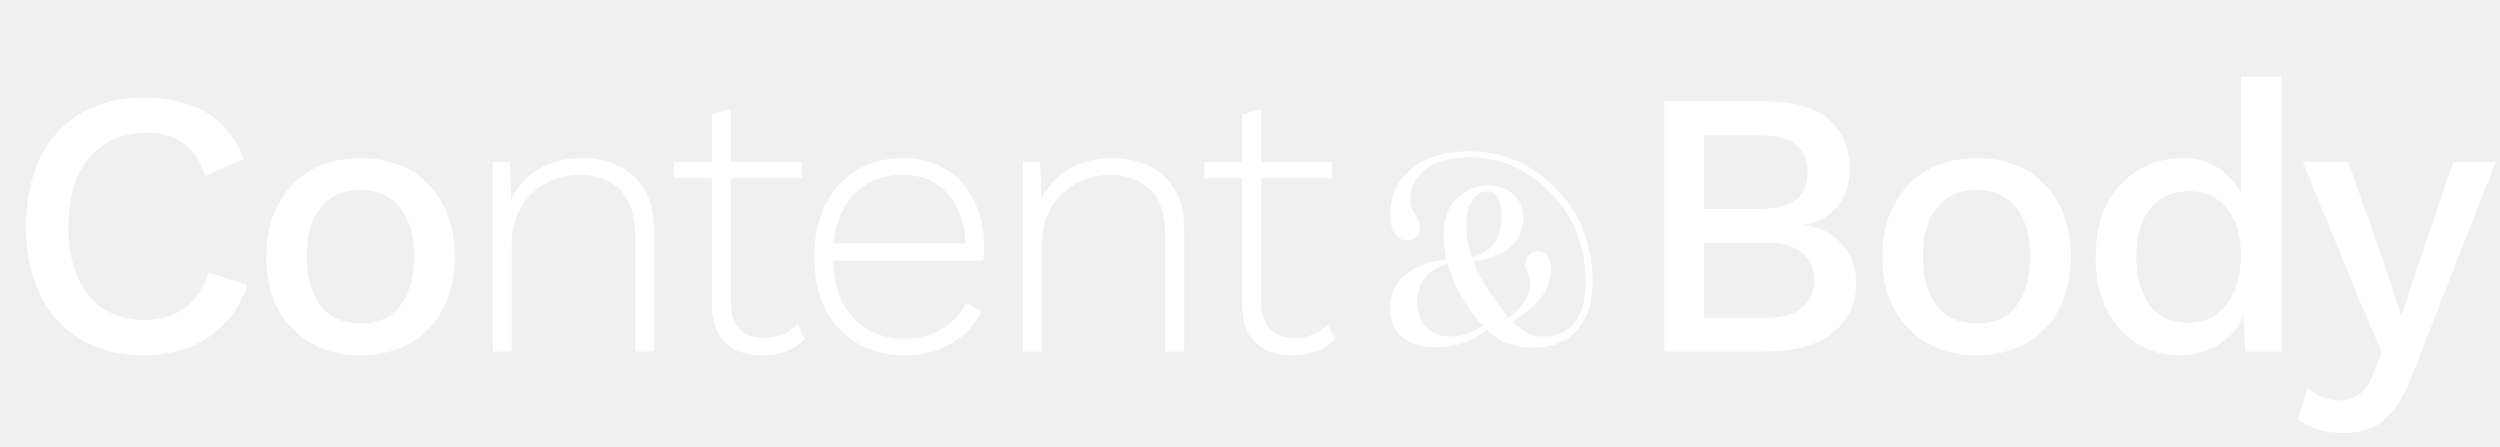
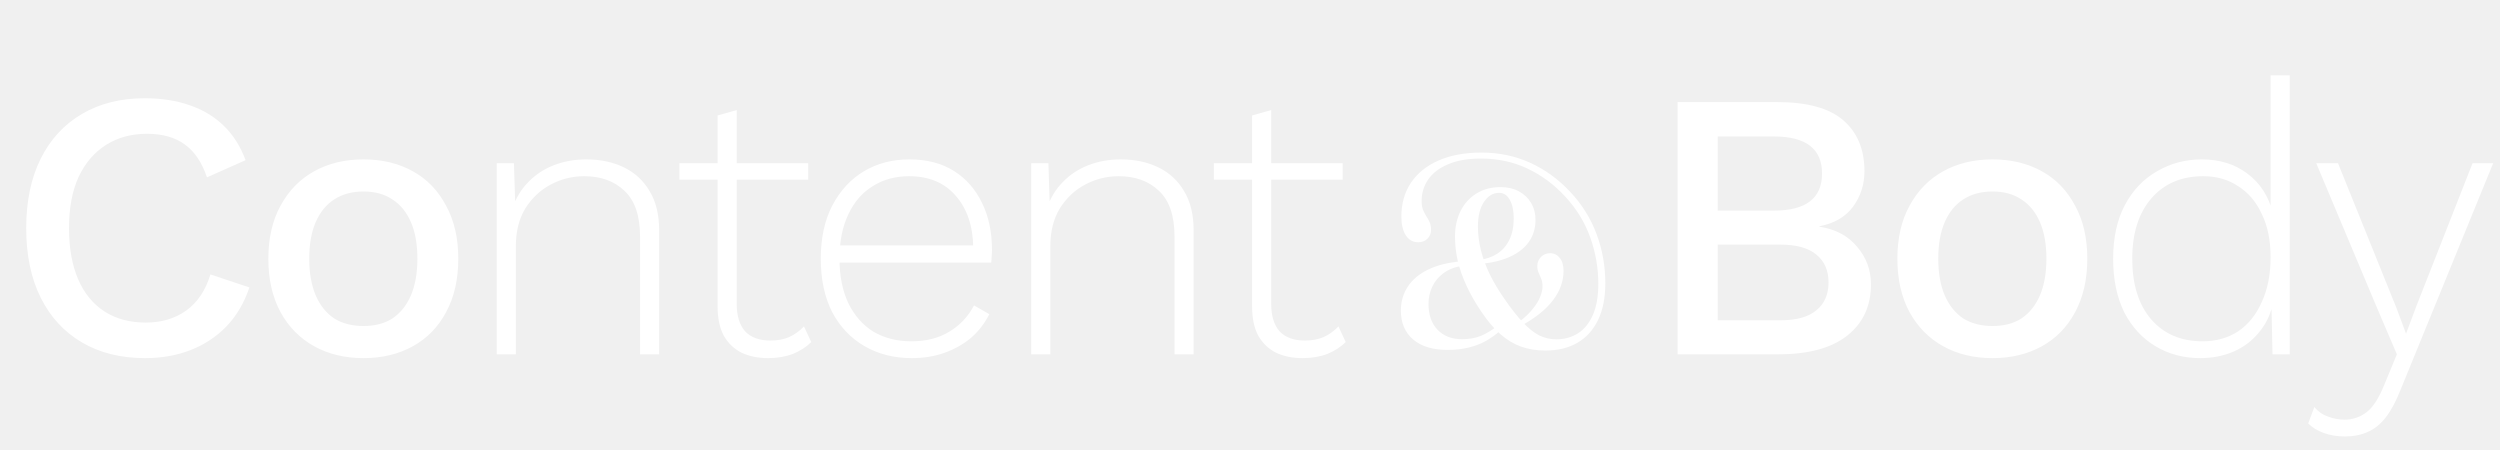
- <svg xmlns="http://www.w3.org/2000/svg" width="633" height="113" viewBox="0 0 633 113" fill="none">
+ <svg xmlns="http://www.w3.org/2000/svg" width="628" height="113" viewBox="0 0 628 113" fill="none">
  <path d="M62.648 72.2C61.367 76.04 59.447 79.304 56.888 81.992C54.328 84.616 51.319 86.6 47.864 87.944C44.407 89.288 40.599 89.96 36.44 89.96C30.36 89.96 25.079 88.648 20.599 86.024C16.119 83.4 12.664 79.656 10.232 74.792C7.8 69.928 6.584 64.104 6.584 57.32C6.584 50.536 7.8 44.712 10.232 39.848C12.664 34.984 16.119 31.24 20.599 28.616C25.079 25.992 30.328 24.68 36.343 24.68C40.504 24.68 44.248 25.256 47.575 26.408C50.968 27.56 53.847 29.288 56.215 31.592C58.584 33.896 60.407 36.776 61.688 40.232L51.992 44.552C50.712 40.776 48.855 38.024 46.423 36.296C43.992 34.504 40.824 33.608 36.919 33.608C33.016 33.608 29.591 34.536 26.648 36.392C23.703 38.248 21.399 40.936 19.735 44.456C18.136 47.976 17.335 52.264 17.335 57.32C17.335 62.312 18.104 66.6 19.64 70.184C21.175 73.704 23.384 76.392 26.264 78.248C29.143 80.104 32.599 81.032 36.632 81.032C40.535 81.032 43.895 80.04 46.712 78.056C49.592 76.008 51.639 72.968 52.855 68.936L62.648 72.2ZM91.312 40.04C95.984 40.04 100.113 41.032 103.697 43.016C107.281 45 110.065 47.88 112.049 51.656C114.097 55.368 115.121 59.816 115.121 65C115.121 70.184 114.097 74.664 112.049 78.44C110.065 82.152 107.281 85 103.697 86.984C100.113 88.968 95.984 89.96 91.312 89.96C86.641 89.96 82.513 88.968 78.928 86.984C75.344 85 72.528 82.152 70.481 78.44C68.433 74.664 67.409 70.184 67.409 65C67.409 59.816 68.433 55.368 70.481 51.656C72.528 47.88 75.344 45 78.928 43.016C82.513 41.032 86.641 40.04 91.312 40.04ZM91.312 48.104C88.433 48.104 85.969 48.776 83.921 50.12C81.936 51.4 80.4 53.288 79.312 55.784C78.225 58.28 77.68 61.352 77.68 65C77.68 68.584 78.225 71.656 79.312 74.216C80.4 76.712 81.936 78.632 83.921 79.976C85.969 81.256 88.433 81.896 91.312 81.896C94.192 81.896 96.624 81.256 98.609 79.976C100.593 78.632 102.129 76.712 103.217 74.216C104.305 71.656 104.849 68.584 104.849 65C104.849 61.352 104.305 58.28 103.217 55.784C102.129 53.288 100.593 51.4 98.609 50.12C96.624 48.776 94.192 48.104 91.312 48.104ZM124.779 89V41H129.099L129.483 53L128.715 52.328C129.611 49.704 130.955 47.496 132.747 45.704C134.539 43.848 136.683 42.44 139.179 41.48C141.675 40.52 144.363 40.04 147.243 40.04C150.827 40.04 153.995 40.712 156.747 42.056C159.499 43.4 161.643 45.384 163.179 48.008C164.779 50.632 165.579 53.928 165.579 57.896V89H160.779V59.432C160.779 54.184 159.467 50.344 156.843 47.912C154.283 45.48 150.923 44.264 146.763 44.264C143.755 44.264 140.939 44.968 138.315 46.376C135.755 47.72 133.643 49.704 131.979 52.328C130.379 54.952 129.579 58.152 129.579 61.928V89H124.779ZM185.063 27.656V76.328C185.063 79.336 185.767 81.64 187.175 83.24C188.647 84.776 190.759 85.544 193.511 85.544C195.303 85.544 196.871 85.256 198.215 84.68C199.623 84.04 200.871 83.144 201.959 81.992L203.783 85.928C202.567 87.144 201.031 88.136 199.175 88.904C197.319 89.608 195.239 89.96 192.935 89.96C190.439 89.96 188.231 89.512 186.311 88.616C184.391 87.656 182.887 86.216 181.799 84.296C180.775 82.376 180.263 79.944 180.263 77V29L185.063 27.656ZM203.015 41V45.128H170.663V41H203.015ZM229.027 89.96C224.611 89.96 220.675 88.968 217.219 86.984C213.763 85 211.043 82.152 209.059 78.44C207.139 74.664 206.179 70.184 206.179 65C206.179 59.816 207.139 55.368 209.059 51.656C211.043 47.88 213.699 45 217.027 43.016C220.355 41.032 224.163 40.04 228.451 40.04C232.803 40.04 236.515 41 239.587 42.92C242.659 44.84 245.027 47.528 246.691 50.984C248.355 54.376 249.187 58.312 249.187 62.792C249.187 63.368 249.155 63.944 249.091 64.52C249.091 65.032 249.059 65.512 248.995 65.96H209.155V61.64H246.883L244.483 62.312C244.419 56.808 242.947 52.424 240.067 49.16C237.251 45.896 233.347 44.264 228.355 44.264C224.899 44.264 221.859 45.096 219.235 46.76C216.611 48.36 214.563 50.728 213.091 53.864C211.619 56.936 210.883 60.648 210.883 65C210.883 69.288 211.619 73 213.091 76.136C214.627 79.272 216.739 81.672 219.427 83.336C222.179 84.936 225.347 85.736 228.931 85.736C232.643 85.736 235.811 84.936 238.435 83.336C241.123 81.736 243.203 79.528 244.675 76.712L248.515 78.92C247.363 81.224 245.827 83.208 243.907 84.872C241.987 86.472 239.779 87.72 237.283 88.616C234.787 89.512 232.035 89.96 229.027 89.96ZM259.04 89V41H263.36L263.744 53L262.976 52.328C263.872 49.704 265.216 47.496 267.008 45.704C268.8 43.848 270.944 42.44 273.44 41.48C275.936 40.52 278.624 40.04 281.504 40.04C285.088 40.04 288.256 40.712 291.008 42.056C293.76 43.4 295.904 45.384 297.44 48.008C299.04 50.632 299.84 53.928 299.84 57.896V89H295.04V59.432C295.04 54.184 293.728 50.344 291.104 47.912C288.544 45.48 285.184 44.264 281.024 44.264C278.016 44.264 275.2 44.968 272.576 46.376C270.016 47.72 267.904 49.704 266.24 52.328C264.64 54.952 263.84 58.152 263.84 61.928V89H259.04ZM319.325 27.656V76.328C319.325 79.336 320.029 81.64 321.437 83.24C322.909 84.776 325.021 85.544 327.773 85.544C329.565 85.544 331.133 85.256 332.477 84.68C333.885 84.04 335.133 83.144 336.221 81.992L338.045 85.928C336.829 87.144 335.293 88.136 333.437 88.904C331.581 89.608 329.501 89.96 327.197 89.96C324.701 89.96 322.493 89.512 320.573 88.616C318.653 87.656 317.149 86.216 316.061 84.296C315.037 82.376 314.525 79.944 314.525 77V29L319.325 27.656ZM337.277 41V45.128H304.925V41H337.277Z" fill="white" />
  <path d="M388.216 88.056C385.976 88.056 383.928 87.725 382.072 87.064C380.237 86.403 378.509 85.357 376.888 83.928C375.267 82.499 373.688 80.643 372.152 78.36C370.637 76.12 369.389 73.944 368.408 71.832C367.427 69.72 366.691 67.64 366.2 65.592C365.731 63.523 365.496 61.464 365.496 59.416C365.496 57.048 365.955 54.925 366.872 53.048C367.811 51.171 369.133 49.699 370.84 48.632C372.568 47.544 374.605 47 376.952 47C378.701 47 380.227 47.352 381.528 48.056C382.851 48.76 383.875 49.731 384.6 50.968C385.347 52.205 385.72 53.624 385.72 55.224C385.72 57.336 385.165 59.181 384.056 60.76C382.947 62.317 381.357 63.565 379.288 64.504C377.219 65.443 374.733 66.04 371.832 66.296L371.608 65.304C373.357 65.069 374.872 64.536 376.152 63.704C377.453 62.851 378.456 61.688 379.16 60.216C379.885 58.744 380.248 56.941 380.248 54.808C380.248 52.909 379.917 51.373 379.256 50.2C378.616 49.027 377.72 48.44 376.568 48.44C375.053 48.44 373.784 49.208 372.76 50.744C371.757 52.259 371.256 54.296 371.256 56.856C371.256 58.883 371.512 60.909 372.024 62.936C372.536 64.941 373.283 66.957 374.264 68.984C375.267 70.989 376.472 73.005 377.88 75.032C379.587 77.507 381.144 79.491 382.552 80.984C383.96 82.477 385.325 83.565 386.648 84.248C387.992 84.909 389.421 85.24 390.936 85.24C392.963 85.24 394.776 84.739 396.376 83.736C397.976 82.712 399.224 81.176 400.12 79.128C401.037 77.059 401.496 74.445 401.496 71.288C401.496 67.341 400.824 63.469 399.48 59.672C398.136 55.875 396.013 52.419 393.112 49.304C390.36 46.317 387.213 43.992 383.672 42.328C380.131 40.664 376.259 39.832 372.056 39.832C368.728 39.832 365.955 40.312 363.736 41.272C361.517 42.211 359.853 43.491 358.744 45.112C357.656 46.712 357.112 48.515 357.112 50.52C357.112 51.395 357.229 52.131 357.464 52.728C357.72 53.304 357.997 53.837 358.296 54.328C358.616 54.797 358.893 55.299 359.128 55.832C359.363 56.365 359.48 57.016 359.48 57.784C359.48 58.659 359.171 59.395 358.552 59.992C357.955 60.568 357.187 60.856 356.248 60.856C354.947 60.856 353.912 60.28 353.144 59.128C352.397 57.955 352.024 56.376 352.024 54.392C352.024 51.149 352.824 48.323 354.424 45.912C356.045 43.501 358.36 41.635 361.368 40.312C364.397 38.989 368.003 38.328 372.184 38.328C376.557 38.328 380.621 39.181 384.376 40.888C388.131 42.595 391.48 45.027 394.424 48.184C397.368 51.299 399.576 54.829 401.048 58.776C402.52 62.701 403.256 66.829 403.256 71.16C403.256 74.787 402.648 77.859 401.432 80.376C400.216 82.893 398.488 84.803 396.248 86.104C394.008 87.405 391.331 88.056 388.216 88.056ZM381.496 80.952C382.968 79.821 384.131 78.723 384.984 77.656C385.859 76.589 386.488 75.576 386.872 74.616C387.277 73.635 387.48 72.728 387.48 71.896C387.48 71.128 387.363 70.488 387.128 69.976C386.915 69.443 386.701 68.941 386.488 68.472C386.275 68.003 386.168 67.469 386.168 66.872C386.168 65.976 386.467 65.208 387.064 64.568C387.683 63.928 388.461 63.608 389.4 63.608C390.381 63.608 391.181 64.003 391.8 64.792C392.44 65.56 392.76 66.659 392.76 68.088C392.76 70.627 391.885 73.059 390.136 75.384C388.408 77.688 385.763 79.821 382.2 81.784L381.496 80.952ZM367.288 66.776C365.411 67.075 363.843 67.693 362.584 68.632C361.325 69.571 360.387 70.712 359.768 72.056C359.149 73.4 358.84 74.829 358.84 76.344C358.84 79.075 359.597 81.24 361.112 82.84C362.648 84.419 364.696 85.208 367.256 85.208C369.091 85.208 370.691 84.92 372.056 84.344C373.443 83.747 374.744 82.968 375.96 82.008L376.792 83.128C375.704 84.088 374.52 84.931 373.24 85.656C371.981 86.36 370.563 86.904 368.984 87.288C367.405 87.693 365.613 87.896 363.608 87.896C359.917 87.896 357.037 87.021 354.968 85.272C352.92 83.501 351.896 81.08 351.896 78.008C351.896 75.789 352.472 73.795 353.624 72.024C354.776 70.253 356.493 68.813 358.776 67.704C361.059 66.595 363.907 65.901 367.32 65.624L367.288 66.776Z" fill="white" />
-   <path d="M421.408 89V25.64H446.368C453.984 25.64 459.552 27.176 463.072 30.248C466.592 33.32 468.352 37.576 468.352 43.016C468.352 46.344 467.392 49.32 465.472 51.944C463.552 54.504 460.736 56.136 457.024 56.84V56.936C461.12 57.576 464.288 59.272 466.528 62.024C468.832 64.712 469.984 67.848 469.984 71.432C469.984 76.872 468 81.16 464.032 84.296C460.064 87.432 454.304 89 446.752 89H421.408ZM431.488 80.456H447.232C451.264 80.456 454.272 79.624 456.256 77.96C458.304 76.296 459.328 73.96 459.328 70.952C459.328 67.944 458.304 65.608 456.256 63.944C454.272 62.28 451.264 61.448 447.232 61.448H431.488V80.456ZM431.488 52.904H445.6C453.664 52.904 457.696 49.8 457.696 43.592C457.696 37.384 453.664 34.28 445.6 34.28H431.488V52.904ZM500.523 40.04C505.195 40.04 509.323 41.032 512.907 43.016C516.491 45 519.275 47.88 521.259 51.656C523.307 55.368 524.331 59.816 524.331 65C524.331 70.184 523.307 74.664 521.259 78.44C519.275 82.152 516.491 85 512.907 86.984C509.323 88.968 505.195 89.96 500.523 89.96C495.851 89.96 491.723 88.968 488.139 86.984C484.555 85 481.739 82.152 479.691 78.44C477.643 74.664 476.619 70.184 476.619 65C476.619 59.816 477.643 55.368 479.691 51.656C481.739 47.88 484.555 45 488.139 43.016C491.723 41.032 495.851 40.04 500.523 40.04ZM500.523 48.104C497.643 48.104 495.179 48.776 493.131 50.12C491.147 51.4 489.611 53.288 488.523 55.784C487.435 58.28 486.891 61.352 486.891 65C486.891 68.584 487.435 71.656 488.523 74.216C489.611 76.712 491.147 78.632 493.131 79.976C495.179 81.256 497.643 81.896 500.523 81.896C503.403 81.896 505.835 81.256 507.819 79.976C509.803 78.632 511.339 76.712 512.427 74.216C513.515 71.656 514.059 68.584 514.059 65C514.059 61.352 513.515 58.28 512.427 55.784C511.339 53.288 509.803 51.4 507.819 50.12C505.835 48.776 503.403 48.104 500.523 48.104ZM551.845 89.96C547.877 89.96 544.261 88.968 540.997 86.984C537.797 85 535.269 82.152 533.413 78.44C531.557 74.728 530.629 70.28 530.629 65.096C530.629 59.72 531.621 55.176 533.605 51.464C535.589 47.752 538.245 44.936 541.573 43.016C544.901 41.032 548.549 40.04 552.517 40.04C556.613 40.04 560.069 41.16 562.885 43.4C565.701 45.64 567.589 48.552 568.549 52.136L567.397 53.192V19.4H577.669V89H568.549L567.781 75.944L569.125 76.04C568.677 78.92 567.621 81.416 565.957 83.528C564.293 85.576 562.213 87.176 559.717 88.328C557.285 89.416 554.661 89.96 551.845 89.96ZM554.053 81.704C556.805 81.704 559.173 81 561.157 79.592C563.141 78.184 564.677 76.2 565.765 73.64C566.853 71.08 567.397 68.008 567.397 64.424C567.397 61.096 566.853 58.248 565.765 55.88C564.677 53.448 563.141 51.592 561.157 50.312C559.237 49.032 556.997 48.392 554.437 48.392C550.149 48.392 546.821 49.864 544.453 52.808C542.085 55.752 540.901 59.816 540.901 65C540.901 70.184 542.053 74.28 544.357 77.288C546.661 80.232 549.893 81.704 554.053 81.704ZM631.904 41L610.88 94.664C609.472 98.376 607.936 101.32 606.272 103.496C604.672 105.672 602.816 107.24 600.704 108.2C598.592 109.16 596.128 109.64 593.312 109.64C591.008 109.64 588.864 109.32 586.88 108.68C584.96 108.104 583.264 107.304 581.792 106.28L584.288 98.312C585.504 99.336 586.784 100.104 588.128 100.616C589.536 101.128 591.04 101.384 592.64 101.384C594.368 101.384 595.904 100.904 597.248 99.944C598.656 99.048 599.904 97.224 600.992 94.472L603.104 89.288L598.016 77.384L583.04 41H594.56L605.216 71.144L608 80.168L611.168 70.28L621.248 41H631.904Z" fill="white" />
+   <path d="M421.408 89V25.64H446.368C453.984 25.64 459.552 27.176 463.072 30.248C466.592 33.32 468.352 37.576 468.352 43.016C468.352 46.344 467.392 49.32 465.472 51.944C463.552 54.504 460.736 56.136 457.024 56.84V56.936C461.12 57.576 464.288 59.272 466.528 62.024C468.832 64.712 469.984 67.848 469.984 71.432C469.984 76.872 468 81.16 464.032 84.296C460.064 87.432 454.304 89 446.752 89H421.408ZM431.488 80.456H447.232C451.264 80.456 454.272 79.624 456.256 77.96C458.304 76.296 459.328 73.96 459.328 70.952C459.328 67.944 458.304 65.608 456.256 63.944C454.272 62.28 451.264 61.448 447.232 61.448H431.488V80.456ZM431.488 52.904H445.6C453.664 52.904 457.696 49.8 457.696 43.592C457.696 37.384 453.664 34.28 445.6 34.28H431.488V52.904ZM500.523 40.04C505.195 40.04 509.323 41.032 512.907 43.016C516.491 45 519.275 47.88 521.259 51.656C523.307 55.368 524.331 59.816 524.331 65C524.331 70.184 523.307 74.664 521.259 78.44C519.275 82.152 516.491 85 512.907 86.984C509.323 88.968 505.195 89.96 500.523 89.96C495.851 89.96 491.723 88.968 488.139 86.984C484.555 85 481.739 82.152 479.691 78.44C477.643 74.664 476.619 70.184 476.619 65C476.619 59.816 477.643 55.368 479.691 51.656C481.739 47.88 484.555 45 488.139 43.016C491.723 41.032 495.851 40.04 500.523 40.04ZM500.523 48.104C497.643 48.104 495.179 48.776 493.131 50.12C491.147 51.4 489.611 53.288 488.523 55.784C487.435 58.28 486.891 61.352 486.891 65C486.891 68.584 487.435 71.656 488.523 74.216C489.611 76.712 491.147 78.632 493.131 79.976C495.179 81.256 497.643 81.896 500.523 81.896C503.403 81.896 505.835 81.256 507.819 79.976C509.803 78.632 511.339 76.712 512.427 74.216C513.515 71.656 514.059 68.584 514.059 65C514.059 61.352 513.515 58.28 512.427 55.784C511.339 53.288 509.803 51.4 507.819 50.12C505.835 48.776 503.403 48.104 500.523 48.104ZM552.709 89.96C548.549 89.96 544.805 88.968 541.477 86.984C538.149 85 535.525 82.152 533.605 78.44C531.749 74.664 530.821 70.184 530.821 65C530.821 59.688 531.813 55.176 533.797 51.464C535.781 47.752 538.469 44.936 541.861 43.016C545.253 41.032 548.997 40.04 553.093 40.04C557.573 40.04 561.381 41.224 564.517 43.592C567.717 45.96 569.861 49.256 570.949 53.48L570.373 53.864V18.92H575.173V89H570.853L570.565 75.656L571.141 75.464C570.565 78.536 569.381 81.16 567.589 83.336C565.861 85.512 563.685 87.176 561.061 88.328C558.501 89.416 555.717 89.96 552.709 89.96ZM553.285 85.736C556.677 85.736 559.653 84.904 562.213 83.24C564.773 81.512 566.757 79.048 568.165 75.848C569.637 72.648 570.373 68.904 570.373 64.616C570.373 60.392 569.637 56.776 568.165 53.768C566.757 50.696 564.773 48.36 562.213 46.76C559.717 45.096 556.805 44.264 553.477 44.264C547.973 44.264 543.621 46.12 540.421 49.832C537.221 53.544 535.621 58.6 535.621 65C535.621 71.4 537.189 76.456 540.325 80.168C543.525 83.88 547.845 85.736 553.285 85.736ZM626.285 41L603.053 97.832C601.901 100.776 600.653 103.112 599.309 104.84C597.965 106.568 596.461 107.784 594.797 108.488C593.133 109.256 591.213 109.64 589.037 109.64C587.117 109.64 585.357 109.352 583.757 108.776C582.157 108.2 580.845 107.4 579.821 106.376L581.357 102.248C582.317 103.4 583.469 104.2 584.813 104.648C586.157 105.16 587.533 105.416 588.941 105.416C590.989 105.416 592.813 104.808 594.413 103.592C596.013 102.44 597.517 100.136 598.925 96.68L602.093 89L597.005 77.096L581.837 41H587.309L601.997 77.384L604.397 83.816L606.989 76.904L621.101 41H626.285Z" fill="white" />
</svg>
